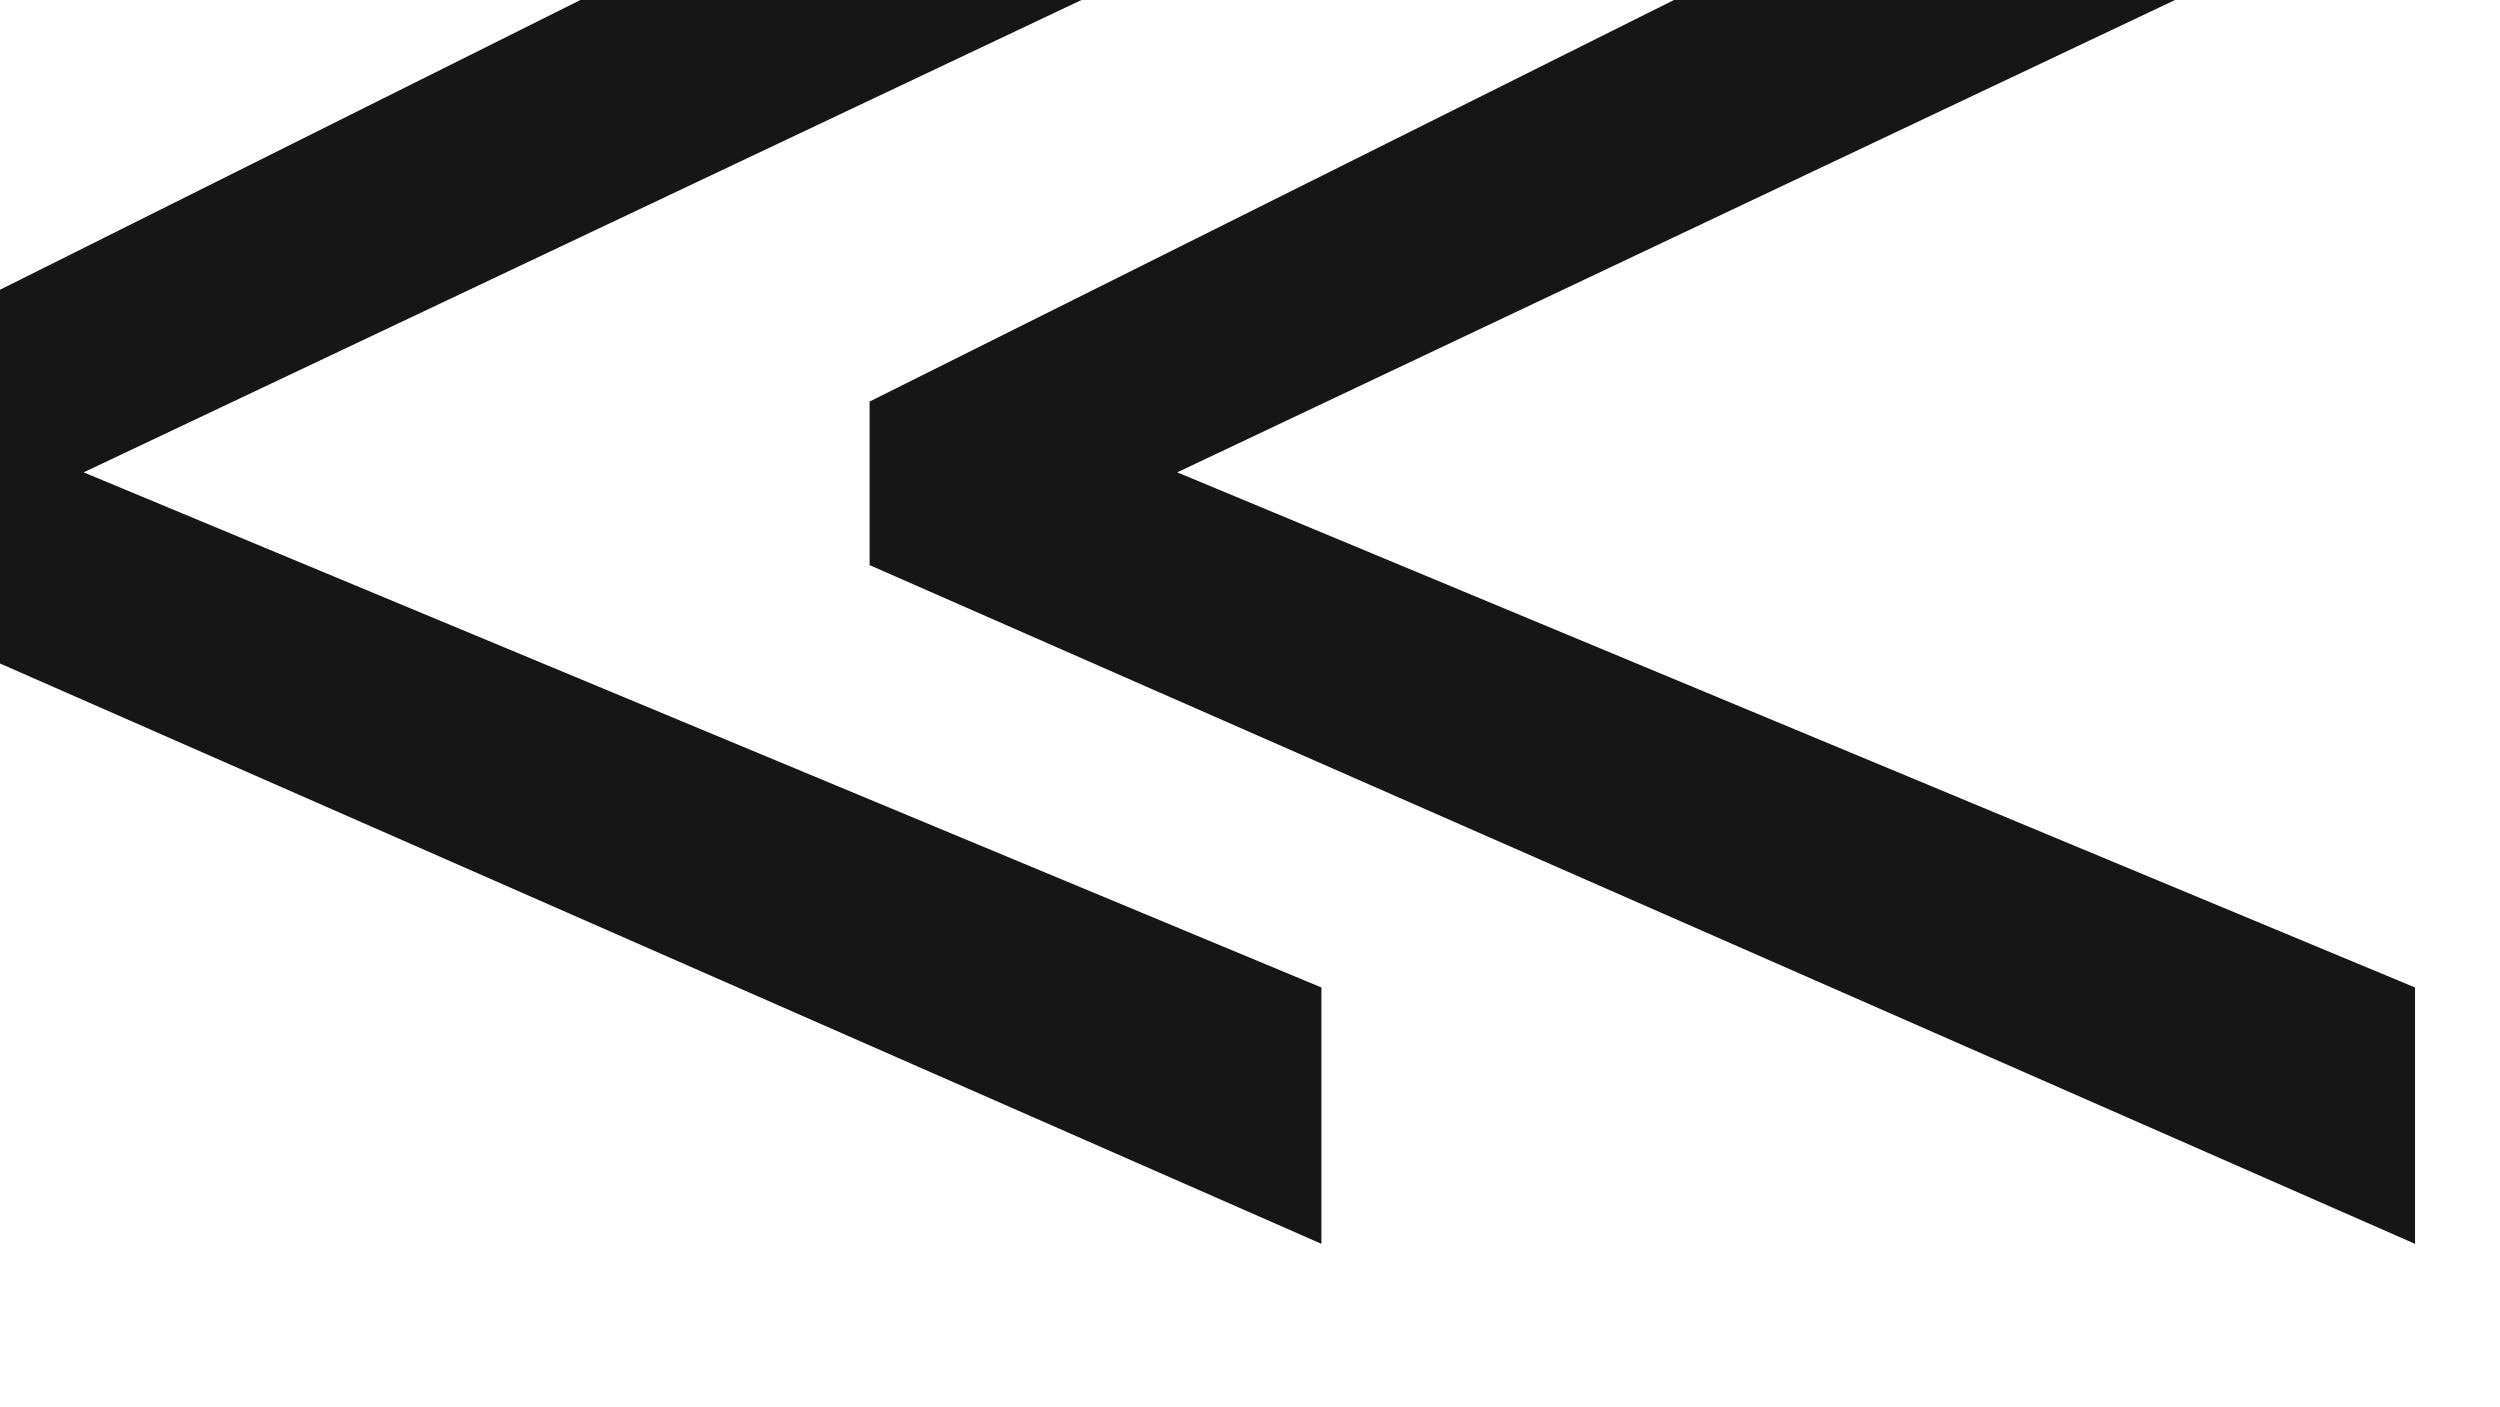
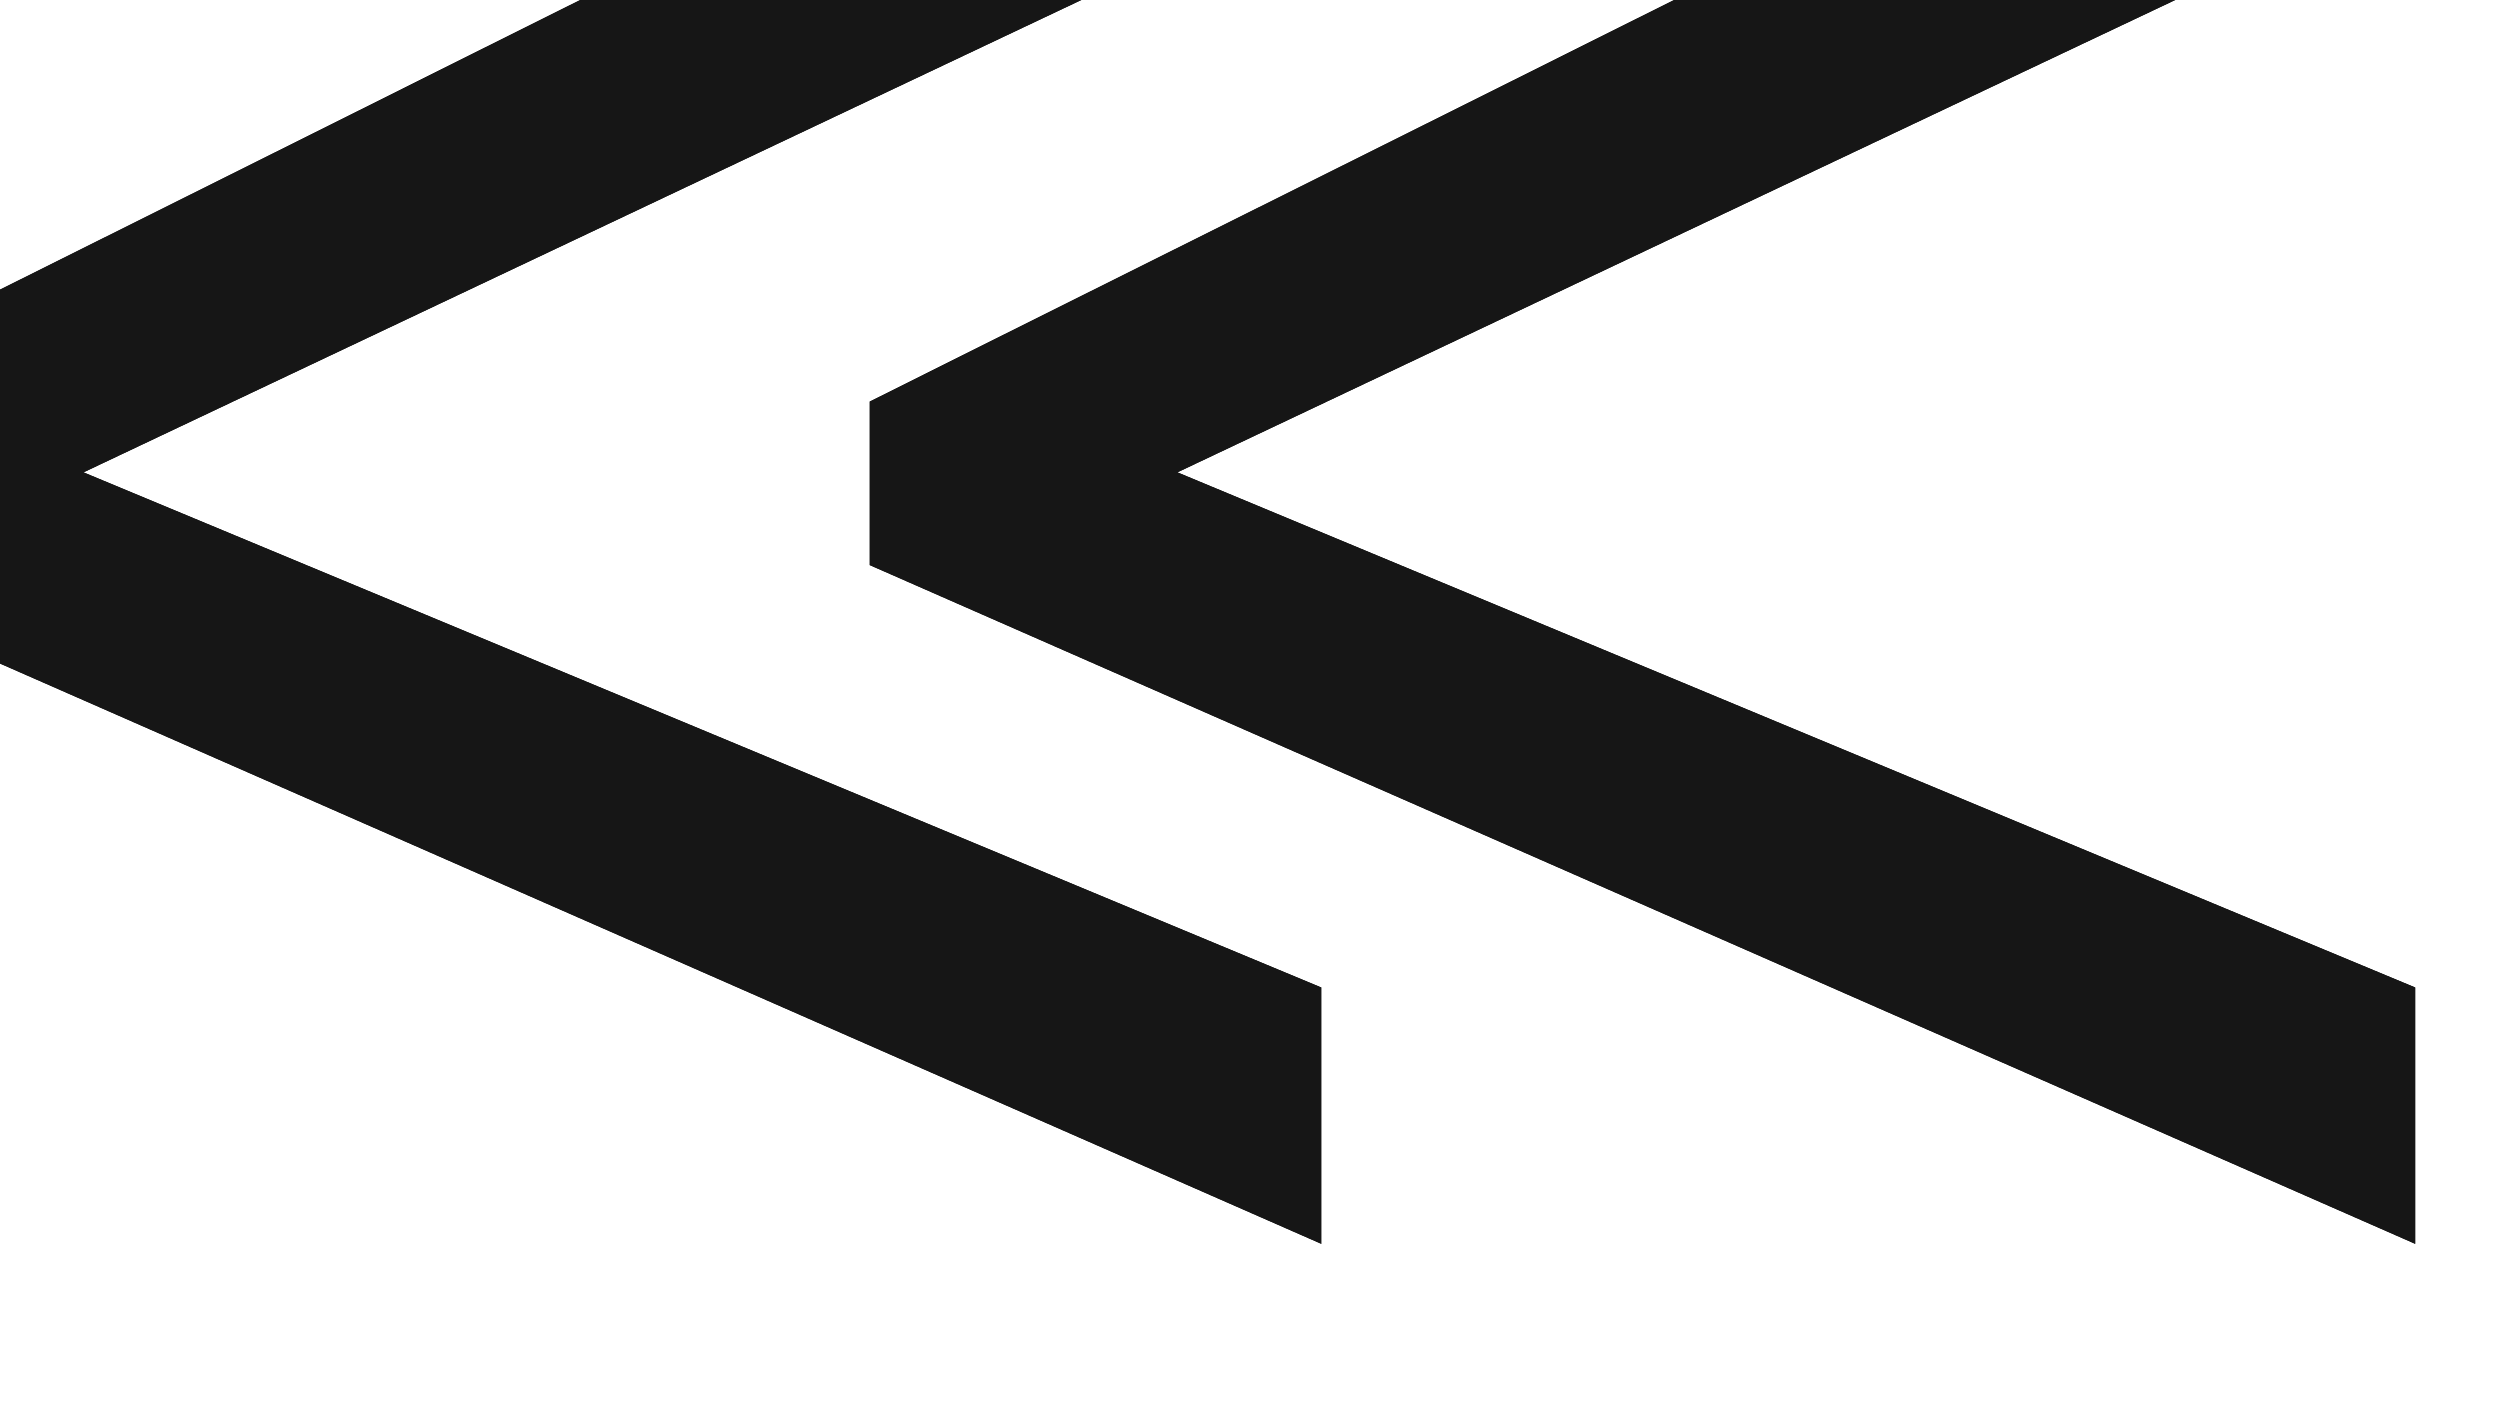
- <svg xmlns="http://www.w3.org/2000/svg" id="arrow_left" width="16" height="9" viewBox="0 0 16 9">
+ <svg xmlns="http://www.w3.org/2000/svg" width="16" height="9" viewBox="0 0 16 9">
  <defs>
    <style>
      .cls-1 {
+         filter: url(#filter);
+       }
+ 
+       .cls-2 {
        font-size: 21px;
        fill: #161616;
        font-family: "Blank River";
      }
    </style>
+     <filter id="filter" filterUnits="userSpaceOnUse">
+       <feFlood result="flood" flood-color="#161616" />
+       <feComposite result="composite" operator="in" in2="SourceGraphic" />
+       <feBlend result="blend" in2="SourceGraphic" />
+     </filter>
  </defs>
-   <text id="_" data-name="&gt;" class="cls-1" transform="matrix(-1, 0, 0, 1, 16.503, 10.398)">&gt;</text>
-   <text id="_copy" data-name="&gt; copy" class="cls-1" transform="matrix(-1, 0, 0, 1, 9.504, 10.398)">&gt;</text>
+   <g id="arrow_left" class="cls-1">
+     <text id="_" data-name="&gt;" class="cls-2" transform="matrix(-1, 0, 0, 1, 16.504, 10.398)">&gt;</text>
+     <text id="_copy" data-name="&gt; copy" class="cls-2" transform="matrix(-1, 0, 0, 1, 9.503, 10.398)">&gt;</text>
+   </g>
</svg>
